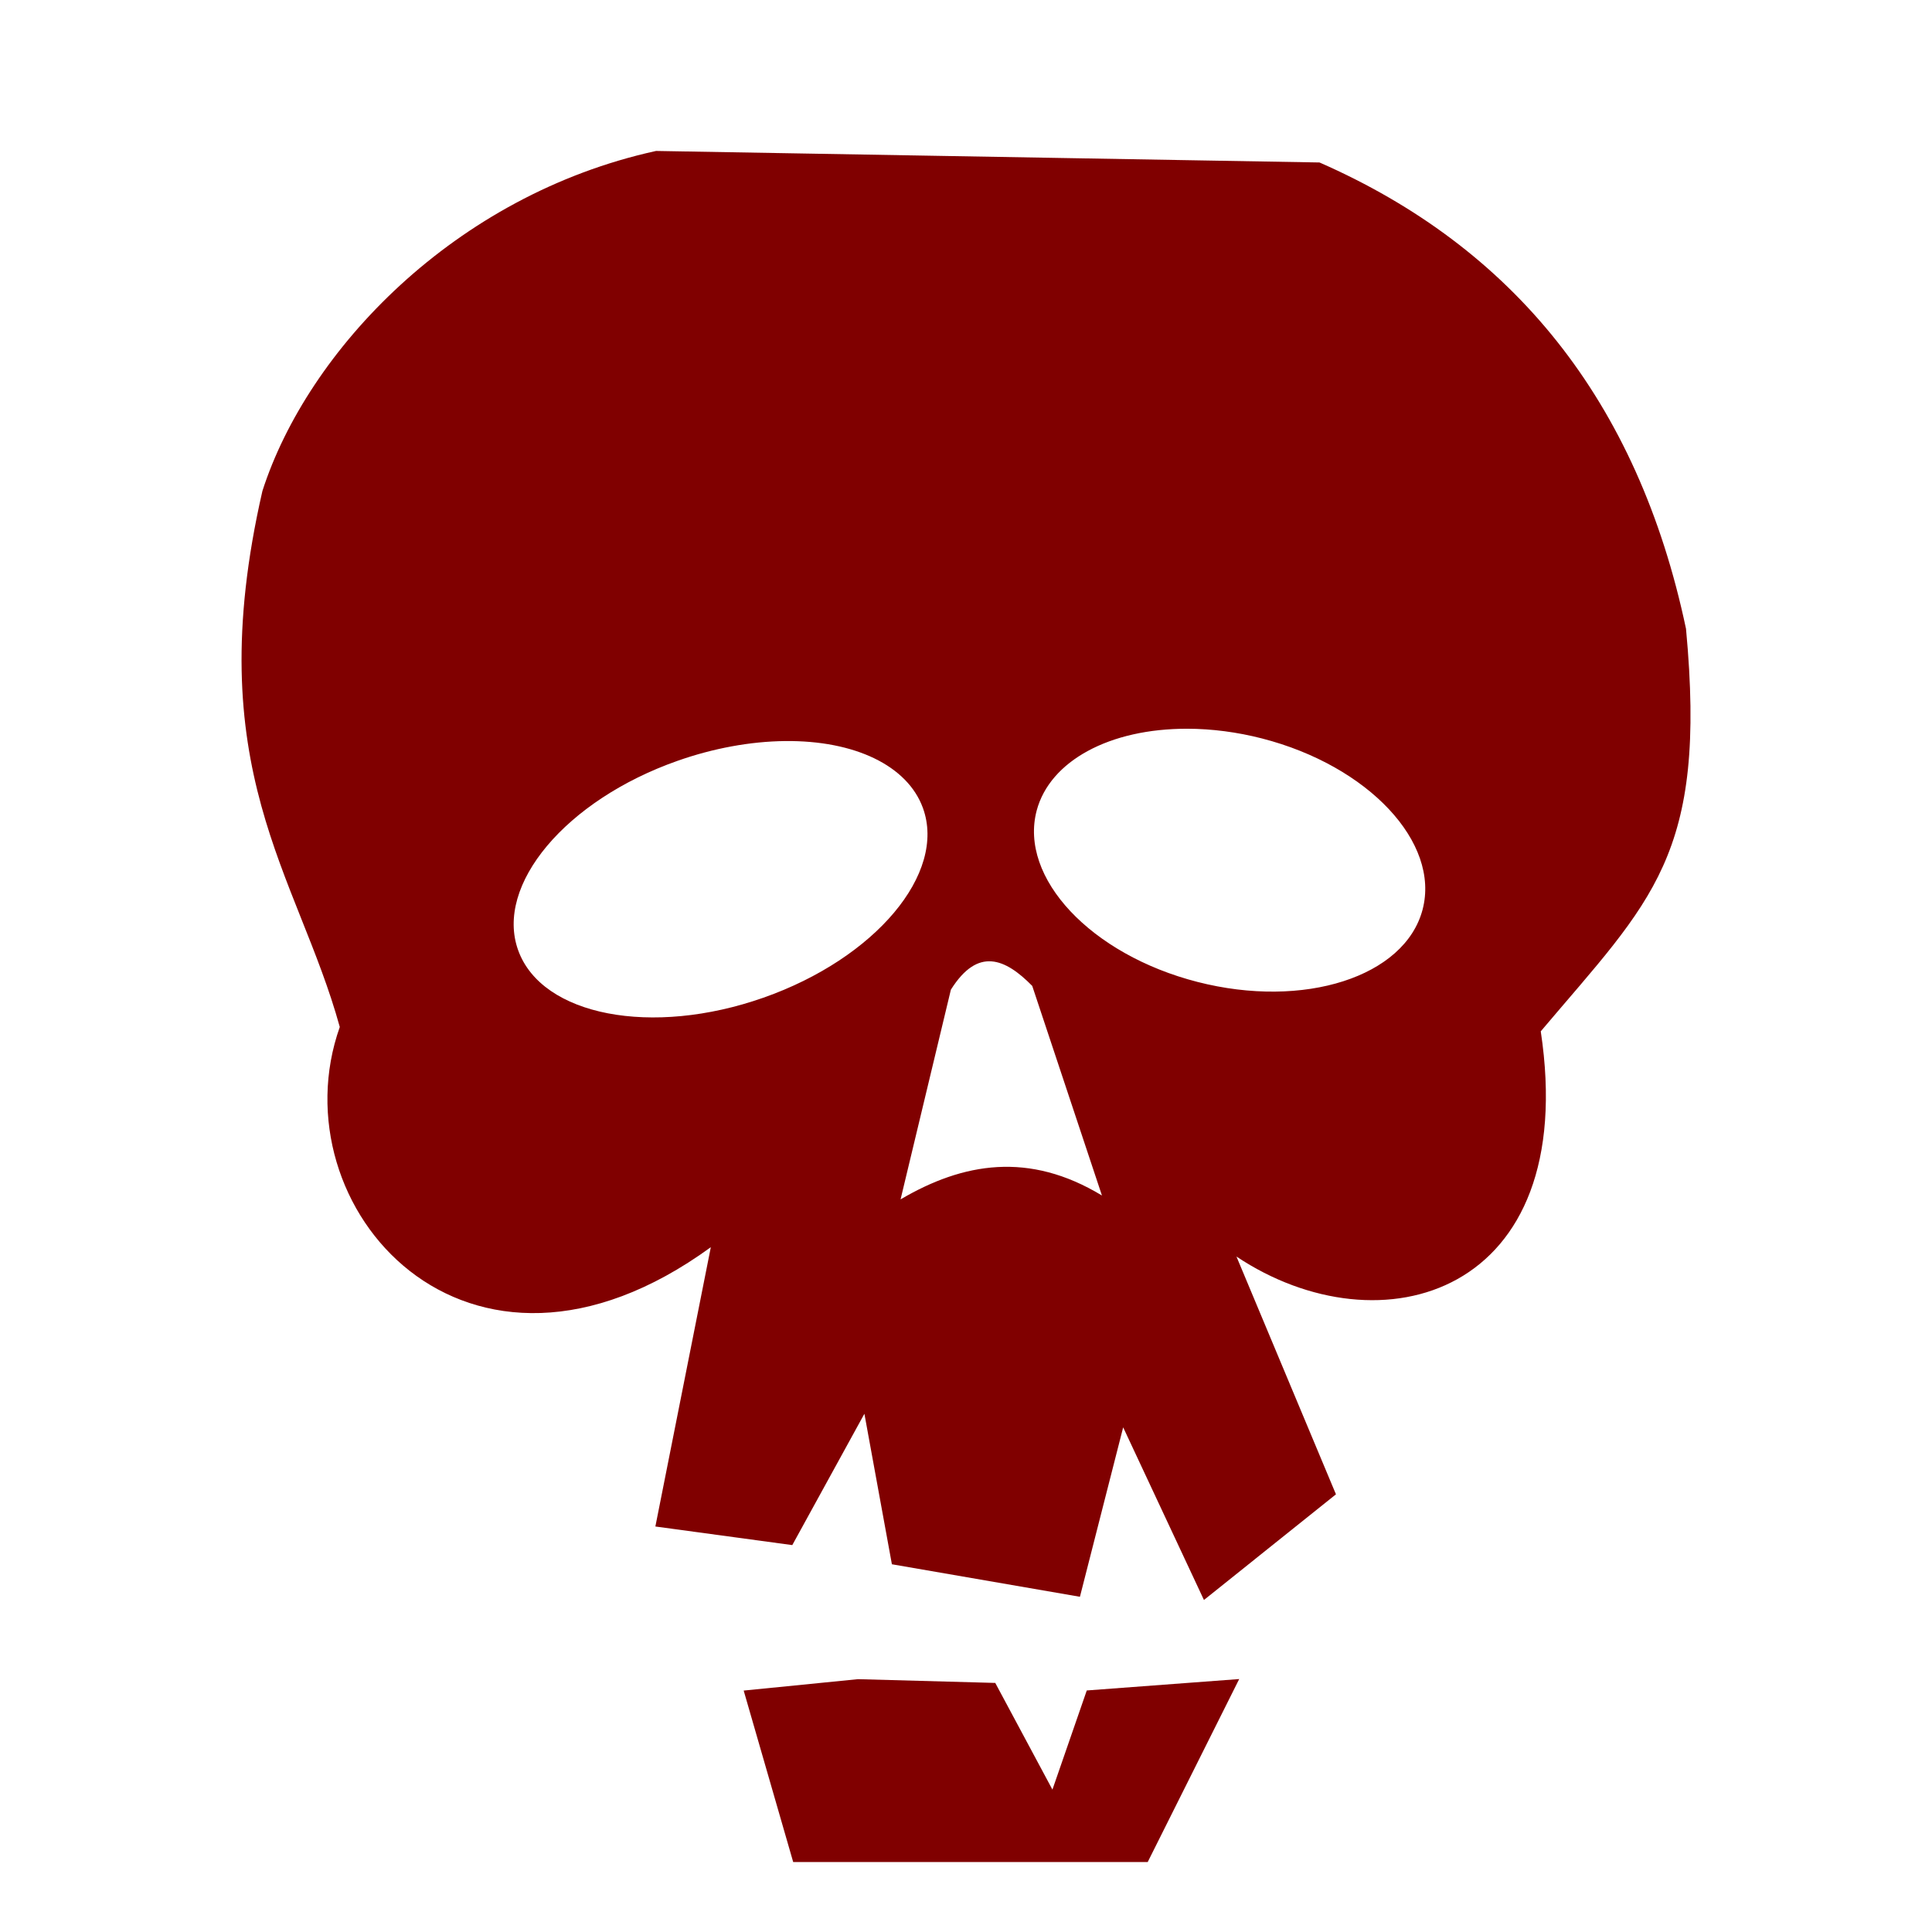
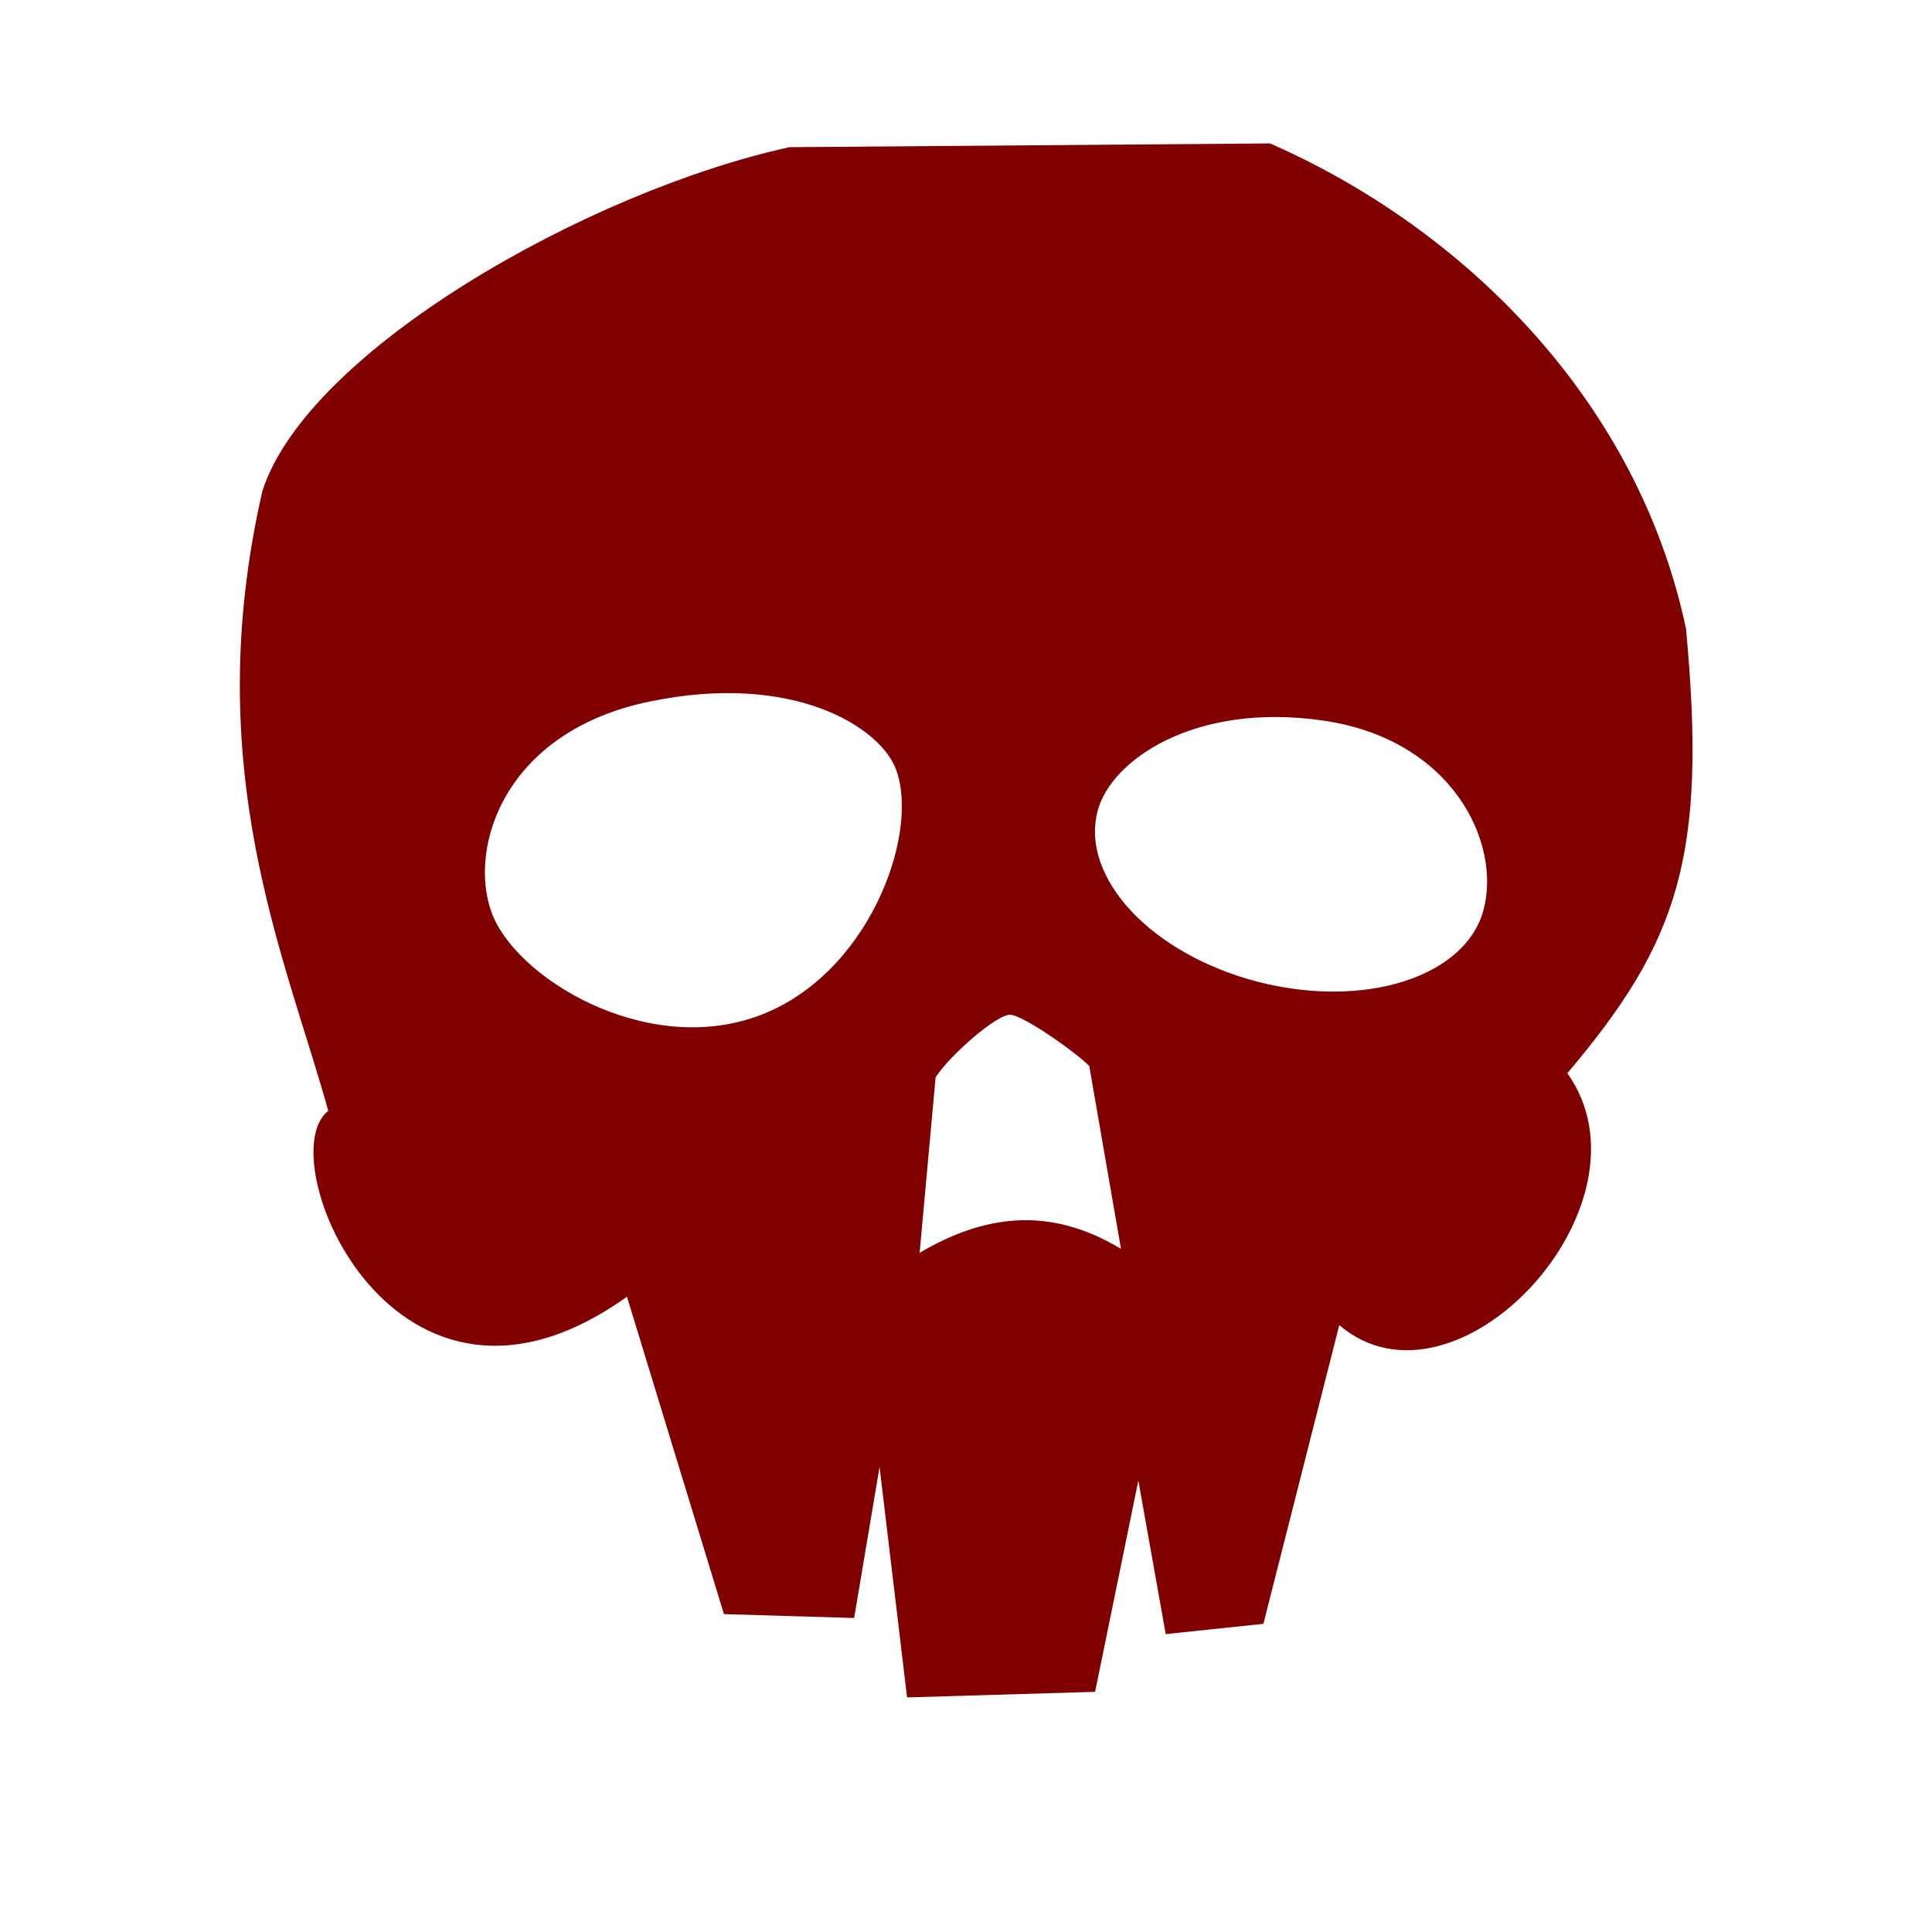
<svg xmlns="http://www.w3.org/2000/svg" width="64" height="64" viewBox="0 0 16.933 16.933" version="1.1" id="svg8">
  <defs id="defs2" />
  <g id="layer1">
-     <path id="path10" style="fill:#800000;stroke:none;stroke-width:0.291px;stroke-linecap:butt;stroke-linejoin:miter;stroke-opacity:1" d="M 5.75,1.323 C 3.981,1.711 2.695,3.074 2.3,4.303 1.741,6.74 2.607,7.658 2.978,9.001 2.421,10.573 4.088,12.489 6.23,10.931 l -0.486,2.448 1.2,0.163 0.632,-1.151 0.241,1.319 1.648,0.285 0.379,-1.485 0.708,1.513 1.157,-0.926 -0.872,-2.084 C 12.098,11.854 13.853,11.356 13.504,9.039 14.478,7.887 14.964,7.504 14.777,5.511 14.354,3.506 13.26,2.168 11.565,1.424 Z m 4.657,5.064 a 1.746,1.104 14.111 0 1 0.653,0.085 1.746,1.104 14.111 0 1 1.408,1.501 A 1.746,1.104 14.111 0 1 10.495,8.606 1.746,1.104 14.111 0 1 9.086,7.104 1.746,1.104 14.111 0 1 10.407,6.387 Z M 6.879,6.495 A 1.104,1.88 70.911 0 1 8.089,7.082 1.104,1.88 70.911 0 1 6.692,8.744 1.104,1.88 70.911 0 1 4.542,8.33 1.104,1.88 70.911 0 1 5.939,6.668 1.104,1.88 70.911 0 1 6.879,6.495 Z m 1.812,1.931 c 0.119,0.009 0.238,0.095 0.356,0.215 L 9.658,10.478 C 9.019,10.091 8.442,10.189 7.893,10.512 L 8.334,8.674 C 8.453,8.485 8.572,8.417 8.69,8.426 Z" />
-     <path style="fill:#800000;stroke:none;stroke-width:0.265px;stroke-linecap:butt;stroke-linejoin:miter;stroke-opacity:1" d="m 6.518,14.817 0.434,1.503 h 3.107 l 0.802,-1.604 -1.336,0.1 -0.301,0.869 -0.501,-0.935 -1.203,-0.033 z" id="path12" />
+     <path id="path10" style="fill:#800000;stroke:none;stroke-width:0.291px;stroke-linecap:butt;stroke-linejoin:miter;stroke-opacity:1" d="M 6.919,1.29 C 5.15,1.678 2.695,3.074 2.3,4.303 1.741,6.74 2.506,8.393 2.877,9.736 2.354,10.138 3.454,12.823 5.495,11.365 l 0.85,2.782 1.141,0.034 0.223,-1.324 0.241,2.02 1.648,-0.049 0.379,-1.852 0.24,1.346 0.856,-0.09 0.665,-2.618 c 1.027,0.874 2.816,-1.06 1.999,-2.208 C 14.712,8.254 14.964,7.504 14.777,5.511 14.354,3.506 12.826,2 11.131,1.257 Z m 4.675,5.025 c 1.135,0.163 1.565,1.069 1.409,1.658 C 12.847,8.562 11.963,8.845 11.029,8.606 10.095,8.366 9.464,7.694 9.621,7.104 9.736,6.67 10.459,6.152 11.594,6.315 Z M 7.855,6.748 C 8.063,7.321 7.605,8.567 6.626,8.911 5.646,9.256 4.516,8.569 4.308,7.996 4.1,7.422 4.425,6.411 5.692,6.149 6.959,5.886 7.721,6.377 7.855,6.748 Z M 8.857,8.894 c 0.119,0.009 0.572,0.329 0.69,0.449 L 9.825,10.946 C 9.186,10.559 8.609,10.657 8.06,10.98 L 8.2,9.443 C 8.319,9.254 8.739,8.885 8.857,8.894 Z" />
  </g>
</svg>
